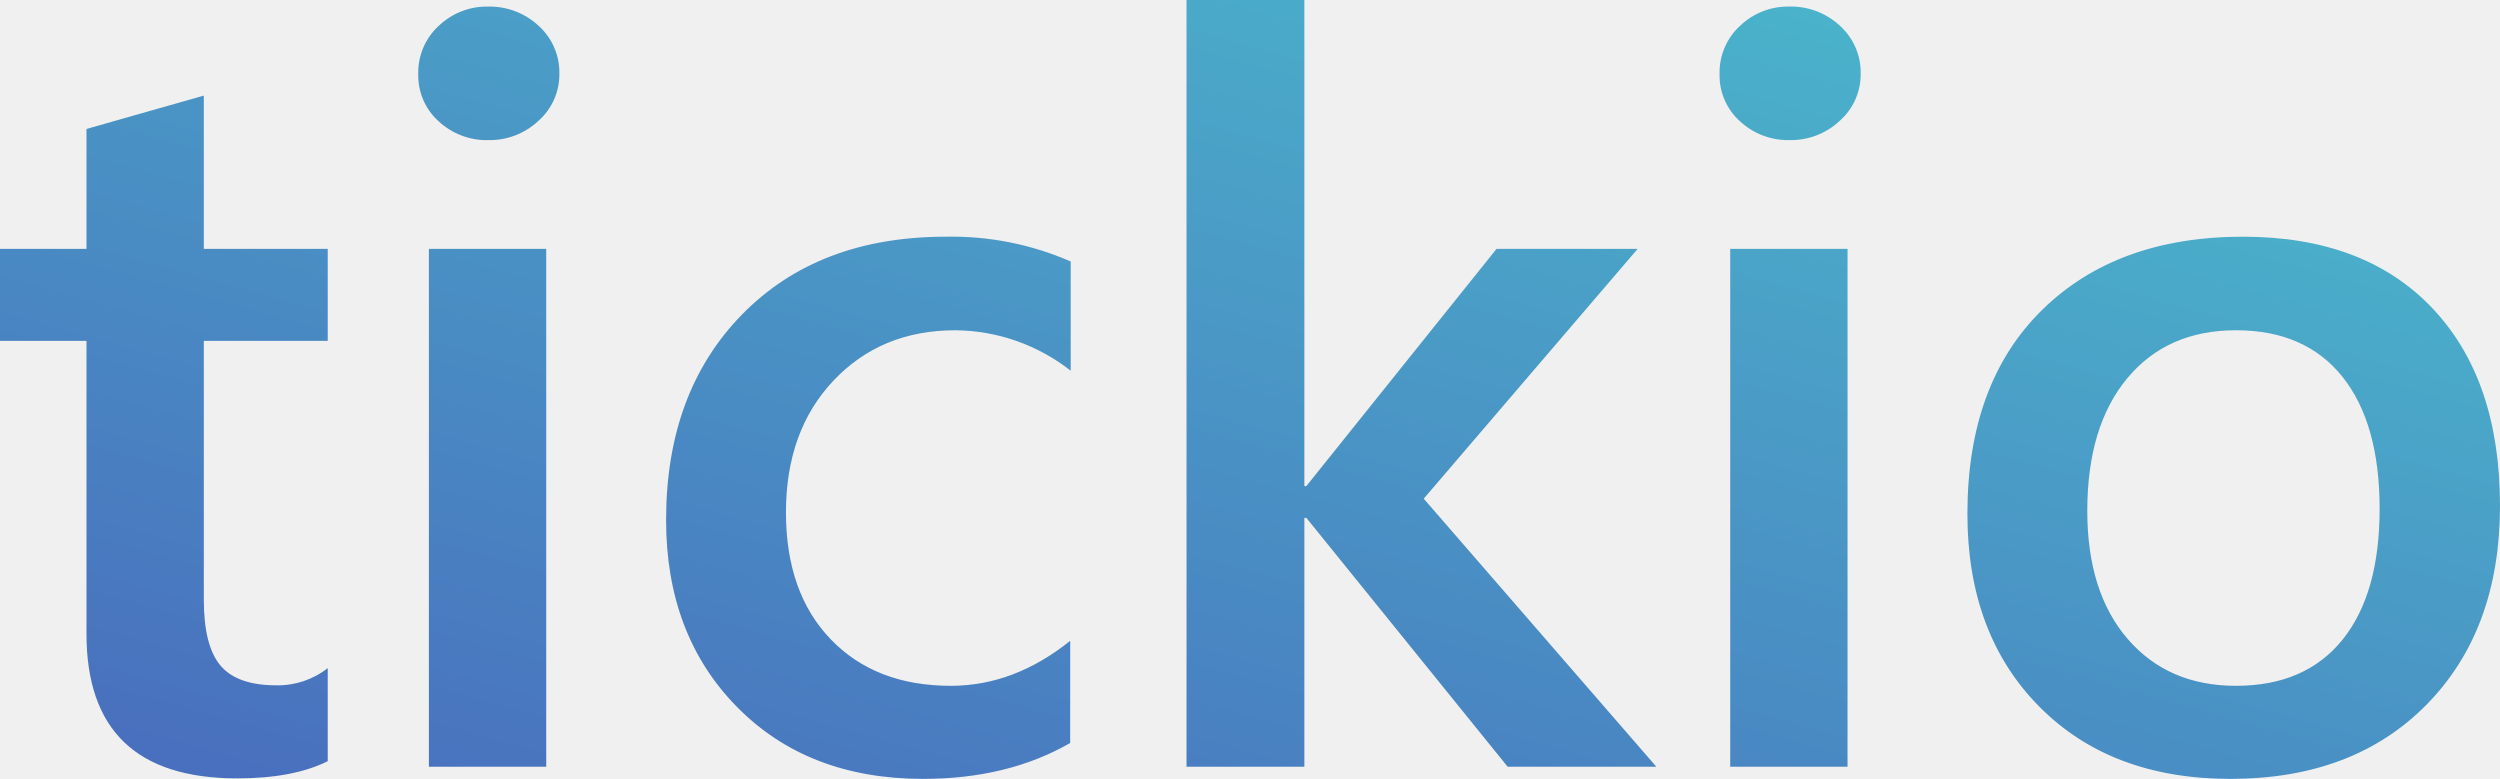
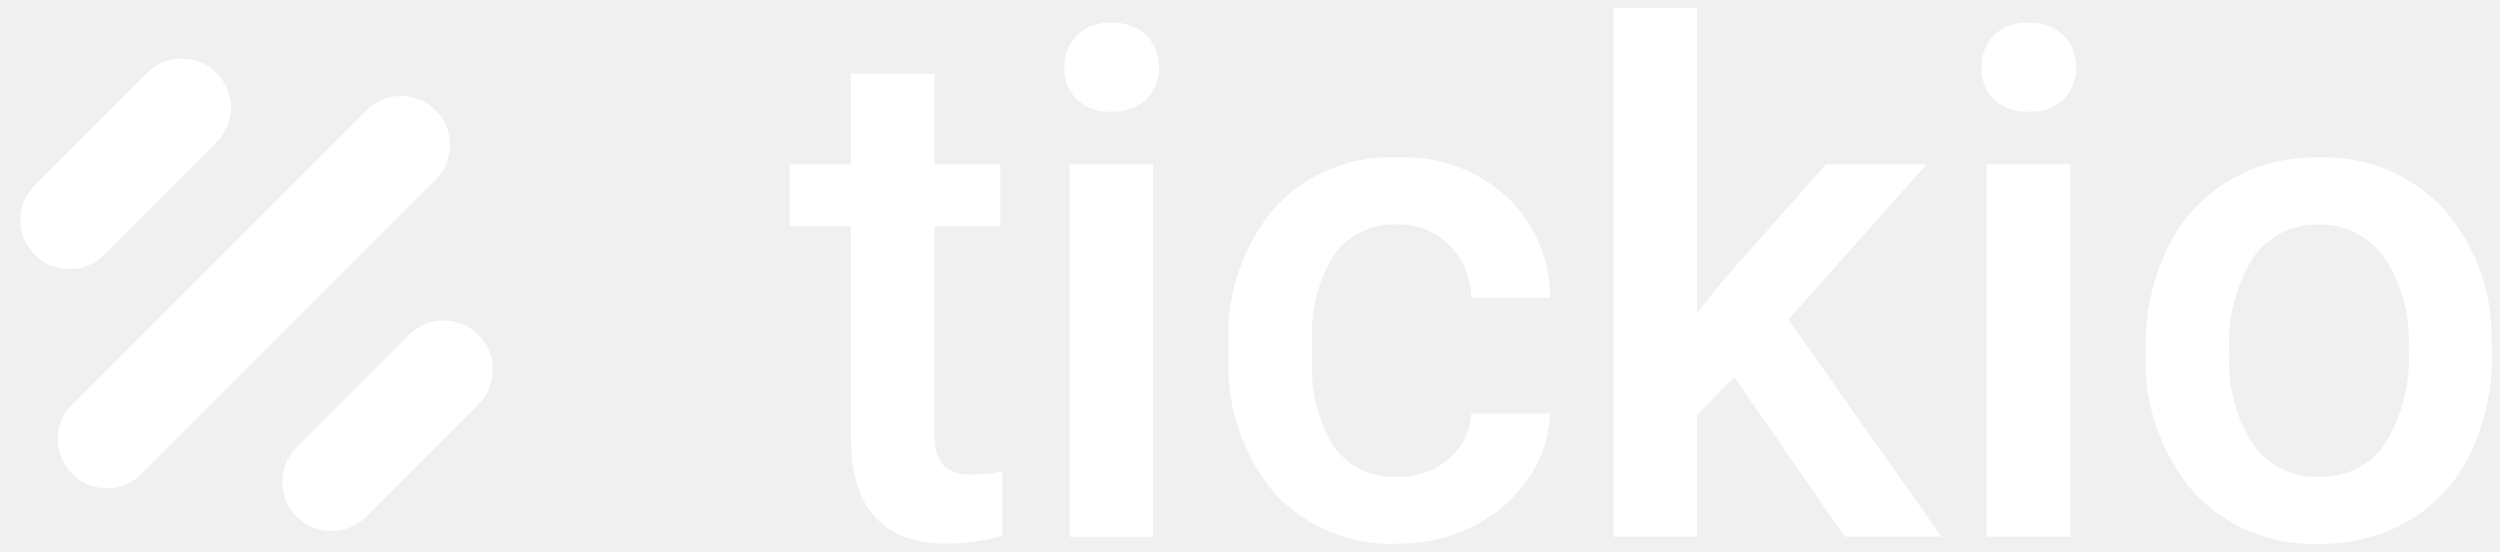
- <svg xmlns="http://www.w3.org/2000/svg" width="428.709" height="133.565" viewBox="0 0 428.709 133.565">
+ <svg xmlns="http://www.w3.org/2000/svg" width="123.186" height="27.191" viewBox="0 0 123.186 27.191">
  <defs>
-     <linearGradient id="linear-gradient" x1="0.908" x2="0.054" y2="0.944" gradientUnits="objectBoundingBox">
-       <stop offset="0" stop-color="#4abacc" />
-       <stop offset="1" stop-color="#4970be" />
-     </linearGradient>
+     <style>
+             .prefix__cls-1{fill:#fff}.prefix__cls-2{fill:none}
+         </style>
  </defs>
-   <path id="Trazado_2" data-name="Trazado 2" d="M58.784,39.481q-5.9,2.949-15.525,2.949-25.846,0-25.846-24.8V-32.592H2.583V-48.377H17.413V-68.933l20.121-5.724v26.279H58.784v15.785H37.535V11.814q0,7.892,2.862,11.275t9.54,3.382a13.833,13.833,0,0,0,8.847-2.949Zm27.494-106.5a12.1,12.1,0,0,1-8.456-3.209,10.559,10.559,0,0,1-3.513-8.153,10.829,10.829,0,0,1,3.513-8.239,11.919,11.919,0,0,1,8.456-3.3,12.292,12.292,0,0,1,8.673,3.3,10.767,10.767,0,0,1,3.556,8.239,10.617,10.617,0,0,1-3.556,8.023A12.2,12.2,0,0,1,86.277-67.024ZM96.251,40.435H76.13V-48.377H96.251ZM186.1,36.358q-10.668,6.158-25.239,6.158-19.775,0-31.917-12.359T116.807-1.89q0-21.943,13.053-35.256t34.909-13.313a50.958,50.958,0,0,1,21.422,4.25v18.734a32.445,32.445,0,0,0-19.775-6.938q-12.749,0-20.9,8.63T137.362-3.191q0,13.79,7.676,21.769t20.6,7.979q10.841,0,20.468-7.719Zm100.521,4.076h-25.5L226.607-2.237h-.347V40.435H206.052V-91.049H226.26V-7.7h.347l32.611-40.677h24.2L246.729-5.533Zm22.81-107.459a12.1,12.1,0,0,1-8.456-3.209,10.559,10.559,0,0,1-3.513-8.153,10.829,10.829,0,0,1,3.513-8.239,11.919,11.919,0,0,1,8.456-3.3,12.292,12.292,0,0,1,8.673,3.3,10.767,10.767,0,0,1,3.556,8.239,10.617,10.617,0,0,1-3.556,8.023A12.2,12.2,0,0,1,309.435-67.024Zm9.974,107.459H299.287V-48.377h20.121Zm65.655,2.082q-20.555,0-32.827-12.446t-12.272-33q0-22.376,12.793-34.952t34.475-12.576q20.815,0,32.437,12.229T431.291-4.318q0,21.249-12.533,34.042T385.064,42.516Zm.954-76.93q-11.8,0-18.647,8.239T360.519-3.451q0,13.964,6.938,21.986t18.56,8.023q11.882,0,18.257-7.892T410.649-3.8q0-14.657-6.375-22.637T386.018-34.414Z" transform="translate(-2.583 91.049)" fill="url(#linear-gradient)" />
+   <g id="prefix__Untitled" transform="translate(-77.383 -226.131)">
+     <path id="prefix__Trazado_491" d="M7.314-29.763v4.463h3.237v3.053H7.314V-12a2.257 2.257 0 0 0 .415 1.518 1.927 1.927 0 0 0 1.484.467 6.35 6.35 0 0 0 1.442-.169v3.187a10.152 10.152 0 0 1-2.714.39q-4.747 0-4.747-5.242v-10.4H.172V-25.3h3.022v-4.464zM18.085-6.944h-4.122V-25.3h4.122zm-4.377-23.121a2.188 2.188 0 0 1 .6-1.579 2.275 2.275 0 0 1 1.722-.628 2.3 2.3 0 0 1 1.73.628 2.171 2.171 0 0 1 .61 1.579 2.121 2.121 0 0 1-.61 1.552 2.321 2.321 0 0 1-1.73.619 2.29 2.29 0 0 1-1.722-.619 2.137 2.137 0 0 1-.6-1.552zM30.112-9.9a3.727 3.727 0 0 0 2.561-.9 3.071 3.071 0 0 0 1.086-2.222h3.885a6.054 6.054 0 0 1-1.069 3.2 7.01 7.01 0 0 1-2.714 2.352 8.088 8.088 0 0 1-3.7.865A7.825 7.825 0 0 1 24.056-9.1a9.891 9.891 0 0 1-2.256-6.886v-.424a9.726 9.726 0 0 1 2.239-6.711 7.754 7.754 0 0 1 6.107-2.519 7.541 7.541 0 0 1 5.335 1.908 6.836 6.836 0 0 1 2.163 5.013h-3.885a3.775 3.775 0 0 0-1.077-2.6 3.465 3.465 0 0 0-2.57-1.018 3.627 3.627 0 0 0-3.087 1.45 7.4 7.4 0 0 0-1.105 4.4v.662A7.524 7.524 0 0 0 27-11.366 3.624 3.624 0 0 0 30.112-9.9zm16.607-4.919l-1.836 1.882v5.988h-4.118V-33h4.118v15.029l1.289-1.612 5.073-5.717H56.2l-6.814 7.65 7.547 10.7h-4.769zm16.556 7.87h-4.121V-25.3h4.122zM58.9-30.065a2.188 2.188 0 0 1 .6-1.579 2.275 2.275 0 0 1 1.722-.628 2.3 2.3 0 0 1 1.73.628 2.171 2.171 0 0 1 .61 1.579 2.121 2.121 0 0 1-.61 1.552 2.321 2.321 0 0 1-1.73.619 2.29 2.29 0 0 1-1.722-.619 2.137 2.137 0 0 1-.6-1.552zm8.092 13.774a10.823 10.823 0 0 1 1.069-4.86 7.8 7.8 0 0 1 3-3.325 8.459 8.459 0 0 1 4.444-1.162 8.017 8.017 0 0 1 6.031 2.392 9.408 9.408 0 0 1 2.5 6.344l.017.967a10.92 10.92 0 0 1-1.043 4.852 7.711 7.711 0 0 1-2.985 3.308A8.522 8.522 0 0 1 75.54-6.6a7.962 7.962 0 0 1-6.217-2.587 9.907 9.907 0 0 1-2.332-6.9zm4.122.356a7.4 7.4 0 0 0 1.168 4.435 3.8 3.8 0 0 0 3.257 1.6 3.764 3.764 0 0 0 3.25-1.627 8.169 8.169 0 0 0 1.162-4.767 7.3 7.3 0 0 0-1.195-4.406 3.818 3.818 0 0 0-3.248-1.628 3.784 3.784 0 0 0-3.206 1.6 8.009 8.009 0 0 0-1.188 4.792z" class="prefix__cls-1" data-name="Trazado 491" transform="translate(116.118 259.526)" />
+     <path id="prefix__Trazado_492" d="M7.6-25.8h3.24v3.843H7.6v9.892a1.629 1.629 0 0 0 .317 1.218 1.314 1.314 0 0 0 1.146.34h.043a5.731 5.731 0 0 0 1.352-.159l.486-.115V-6.8l-.287.081a10.83 10.83 0 0 1-2.822.405 5.1 5.1 0 0 1-3.853-1.44 6.219 6.219 0 0 1-1.289-4.2v-10H-.328V-25.8h3.022v-4.464H7.6zm-4.116-3.673v4.464H.462v2.264h3.022v10.793a5.174 5.174 0 0 0 1.085 3.667A4.045 4.045 0 0 0 7.836-7.1a8.942 8.942 0 0 0 2.319-.3v-2.407a5.49 5.49 0 0 1-1.034.084 2.559 2.559 0 0 1-1.758-.565l-.034-.028-.029-.038a2.889 2.889 0 0 1-.49-1.759v-10.635h3.237v-2.264H6.814v-4.461zm9.979 22.818V-25.8h4.912v19.145zm4.122-18.354h-3.332v17.565h3.332zm-4.377-5.159a2.859 2.859 0 0 1 .724-1.867 2.909 2.909 0 0 1 2-.737 2.978 2.978 0 0 1 2.013.748 2.819 2.819 0 0 1 .722 1.857 2.8 2.8 0 0 1-.736 1.838 2.952 2.952 0 0 1-2 .725 2.963 2.963 0 0 1-2.006-.739 2.779 2.779 0 0 1-.717-1.825zm1.275 1.27a1.692 1.692 0 0 0 1.418.5H15.952a1.707 1.707 0 0 0 1.428-.507 1.526 1.526 0 0 0 .492-1.259 1.624 1.624 0 0 0-.494-1.311 1.7 1.7 0 0 0-1.427-.513h-.05a1.664 1.664 0 0 0-1.416.512A1.588 1.588 0 0 0 14-30.183a1.577 1.577 0 0 0 .486 1.285zM30.021-10.4a3.123 3.123 0 0 0 2.292-.806 2.47 2.47 0 0 0 .946-1.936l.007-.379h4.686l-.019.411A6.7 6.7 0 0 1 36.8-9.7a7.639 7.639 0 0 1-2.862 2.478 8.718 8.718 0 0 1-3.868.907 8.456 8.456 0 0 1-6.407-2.624 10.5 10.5 0 0 1-2.363-7.152v-.415a10.4 10.4 0 0 1 2.343-6.986 8.369 8.369 0 0 1 6.4-2.647 8.153 8.153 0 0 1 5.6 2.015 7.465 7.465 0 0 1 2.287 5.3v.393h-4.672v-.39a3.159 3.159 0 0 0-.962-2.322 2.933 2.933 0 0 0-2.31-.9 3.024 3.024 0 0 0-2.74 1.277 6.846 6.846 0 0 0-1.038 4.182v.69a6.89 6.89 0 0 0 1.015 4.207 3.078 3.078 0 0 0 2.798 1.287zm-3.446-.842a8.255 8.255 0 0 1-1.156-4.7v-.638a8.022 8.022 0 0 1 1.166-4.62 4.284 4.284 0 0 1 3.424-1.636 4.1 4.1 0 0 1 2.848 1.136 4.153 4.153 0 0 1 1.163 2.48h3.118a5.981 5.981 0 0 0-2.028-4.326 6.918 6.918 0 0 0-5.052-1.806 7.207 7.207 0 0 0-5.825 2.383 9.1 9.1 0 0 0-2.144 6.433v.444a9.285 9.285 0 0 0 2.153 6.622 7.215 7.215 0 0 0 5.8 2.366 7.548 7.548 0 0 0 3.54-.824 6.4 6.4 0 0 0 2.565-2.219 5.065 5.065 0 0 0 .973-2.58H34a3.465 3.465 0 0 1-1.18 2.128 4.324 4.324 0 0 1-2.815.993 4.244 4.244 0 0 1-3.429-1.631zM46.562-14.3l-1.389 1.424v6.223h-4.908V-33.5h4.908v14.3l.6-.749 5.19-5.849h6.011l-7.191 8.073 7.805 11.07h-5.736zm.1-1.238l5.6 8.095h3.8l-7.286-10.339 6.437-7.227h-3.895l-4.948 5.576-1.986 2.482V-32.71h-3.329v25.266h3.329V-13.2zm11.992 8.883V-25.8h4.912v19.145zm4.122-18.354h-3.333v17.565h3.333zM58.4-30.168a2.859 2.859 0 0 1 .724-1.867 2.909 2.909 0 0 1 2-.737 2.978 2.978 0 0 1 2.013.748 2.819 2.819 0 0 1 .722 1.857 2.8 2.8 0 0 1-.736 1.838 2.952 2.952 0 0 1-2 .725 2.963 2.963 0 0 1-2.005-.739 2.779 2.779 0 0 1-.718-1.825zm1.275 1.27a1.692 1.692 0 0 0 1.418.5H61.144a1.707 1.707 0 0 0 1.428-.507 1.526 1.526 0 0 0 .492-1.259 1.612 1.612 0 0 0-.494-1.311 1.7 1.7 0 0 0-1.427-.513h-.05a1.664 1.664 0 0 0-1.416.512 1.588 1.588 0 0 0-.487 1.288 1.589 1.589 0 0 0 .486 1.285zm6.817 12.5a11.467 11.467 0 0 1 1.108-5.028 8.462 8.462 0 0 1 3.157-3.5 9.089 9.089 0 0 1 4.643-1.212 8.666 8.666 0 0 1 6.324 2.518 10.038 10.038 0 0 1 2.607 6.606l.017.966a11.557 11.557 0 0 1-1.081 5.027 8.365 8.365 0 0 1-3.142 3.48 9.148 9.148 0 0 1-4.683 1.225 8.592 8.592 0 0 1-6.522-2.726 10.53 10.53 0 0 1-2.425-7.16zm.79.2a9.337 9.337 0 0 0 2.234 6.636 7.345 7.345 0 0 0 5.9 2.452 7.968 7.968 0 0 0 4.3-1.116 7.084 7.084 0 0 0 2.83-3.136 10.287 10.287 0 0 0 1.005-4.677L83.538-17a8.8 8.8 0 0 0-2.393-6.079 7.4 7.4 0 0 0-5.73-2.269 7.9 7.9 0 0 0-4.257 1.107 7.18 7.18 0 0 0-2.846 3.154 10.194 10.194 0 0 0-1.031 4.687zm3.332.152a8.612 8.612 0 0 1 1.26-5.019A4.406 4.406 0 0 1 75.4-22.83a4.44 4.44 0 0 1 3.578 1.806 7.92 7.92 0 0 1 1.263 4.624 8.8 8.8 0 0 1-1.233 4.992 4.384 4.384 0 0 1-3.575 1.8 4.432 4.432 0 0 1-3.589-1.784 8.045 8.045 0 0 1-1.24-4.255h.008v-.388-.029.028zm.793-.395h.024l-.027.418a6.766 6.766 0 0 0 1.1 4.2 3.2 3.2 0 0 0 2.914 1.423 3.213 3.213 0 0 0 2.932-1.443 7.54 7.54 0 0 0 1.1-4.53v-.048a6.683 6.683 0 0 0-1.13-4.173 3.2 3.2 0 0 0-2.906-1.45 3.226 3.226 0 0 0-2.9 1.435 7.029 7.029 0 0 0-1.108 4.174z" class="prefix__cls-2" data-name="Trazado 492" transform="translate(116.224 259.631)" />
+     <path id="prefix__Línea_76" d="M0 0L0 25.506" class="prefix__cls-2" data-name="Línea 76" transform="rotate(-135 92.1 108.03)" />
+     <path id="prefix__Línea_77" d="M0 0L0 12.753" class="prefix__cls-2" data-name="Línea 77" transform="rotate(-135 88.952 102.975)" />
+     <path id="prefix__Línea_78" d="M0 0L0 12.753" class="prefix__cls-2" data-name="Línea 78" transform="rotate(-135 98.032 106.737)" />
+     <g id="prefix__Grupo_295" data-name="Grupo 295" transform="rotate(45 -224.426 221.394)">
+       <rect id="prefix__Rectángulo_1527" width="4.842" height="12.664" class="prefix__cls-1" data-name="Rectángulo 1527" rx="2.421" transform="translate(0 6.332)" />
+       <rect id="prefix__Rectángulo_1528" width="4.842" height="12.664" class="prefix__cls-1" data-name="Rectángulo 1528" rx="2.421" transform="translate(18.251 6.332)" />
+       <rect id="prefix__Rectángulo_1529" width="4.842" height="25.328" class="prefix__cls-1" data-name="Rectángulo 1529" rx="2.421" transform="translate(8.939)" />
+     </g>
+   </g>
</svg>
